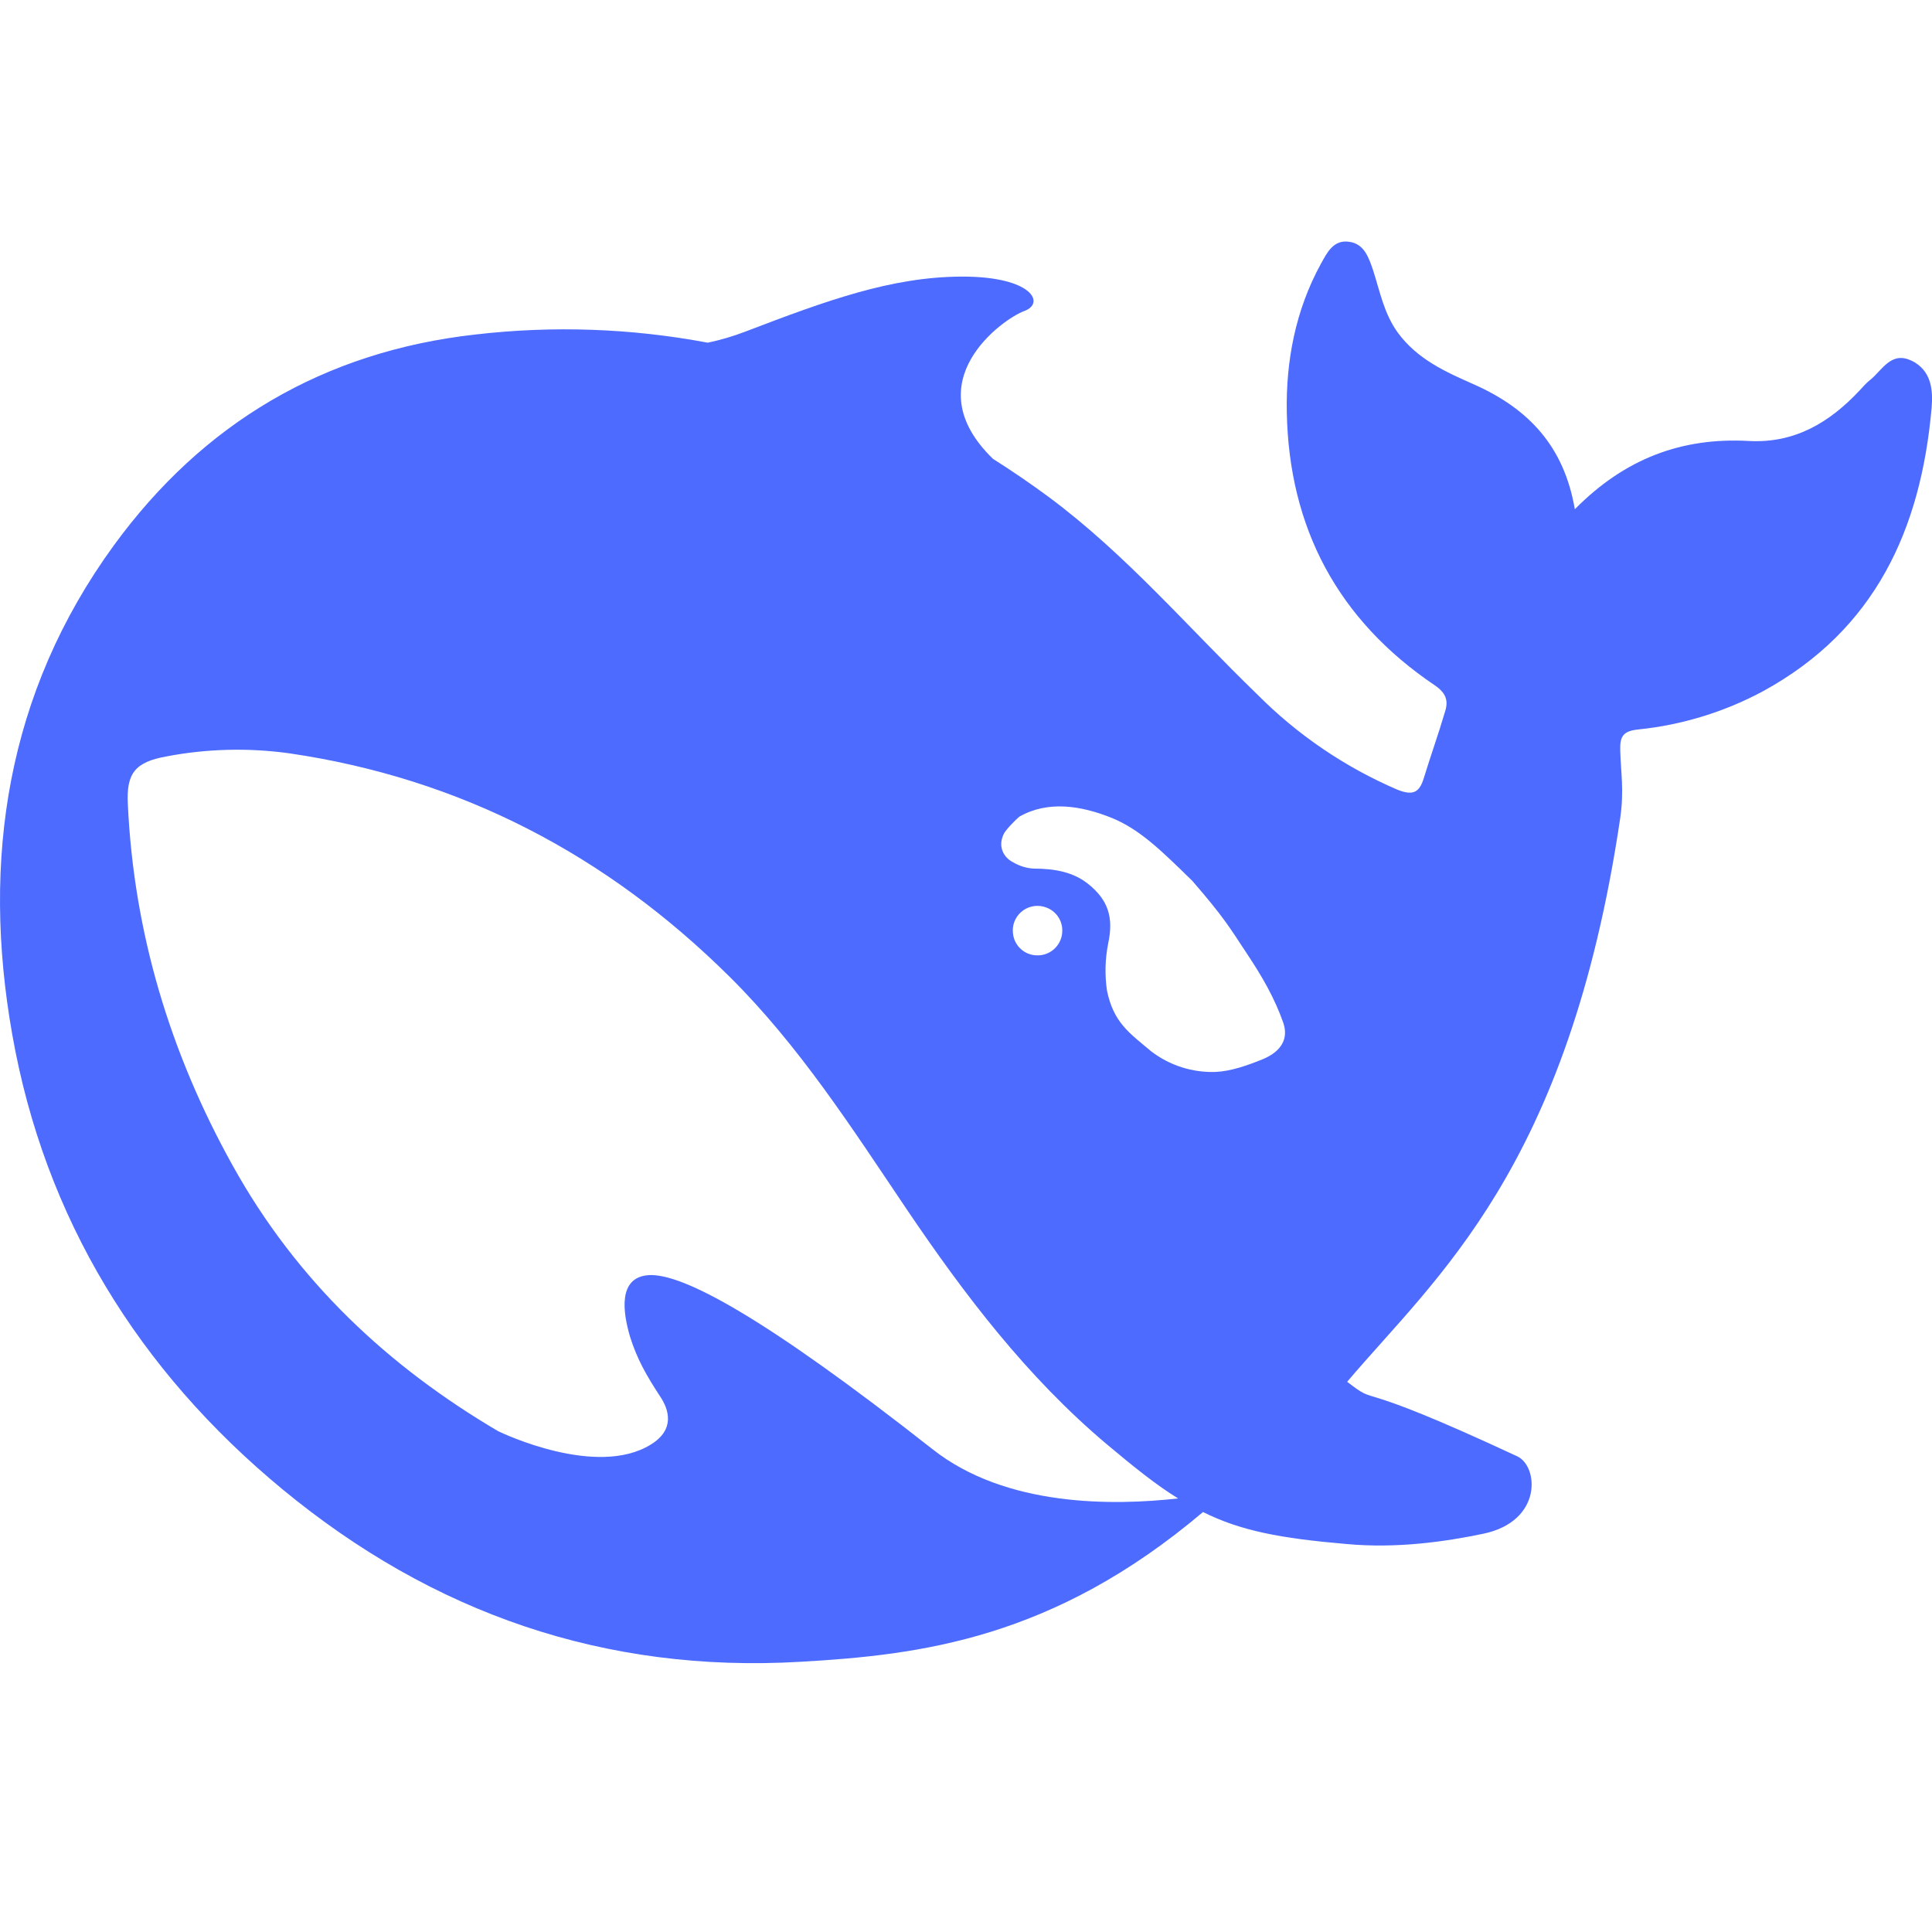
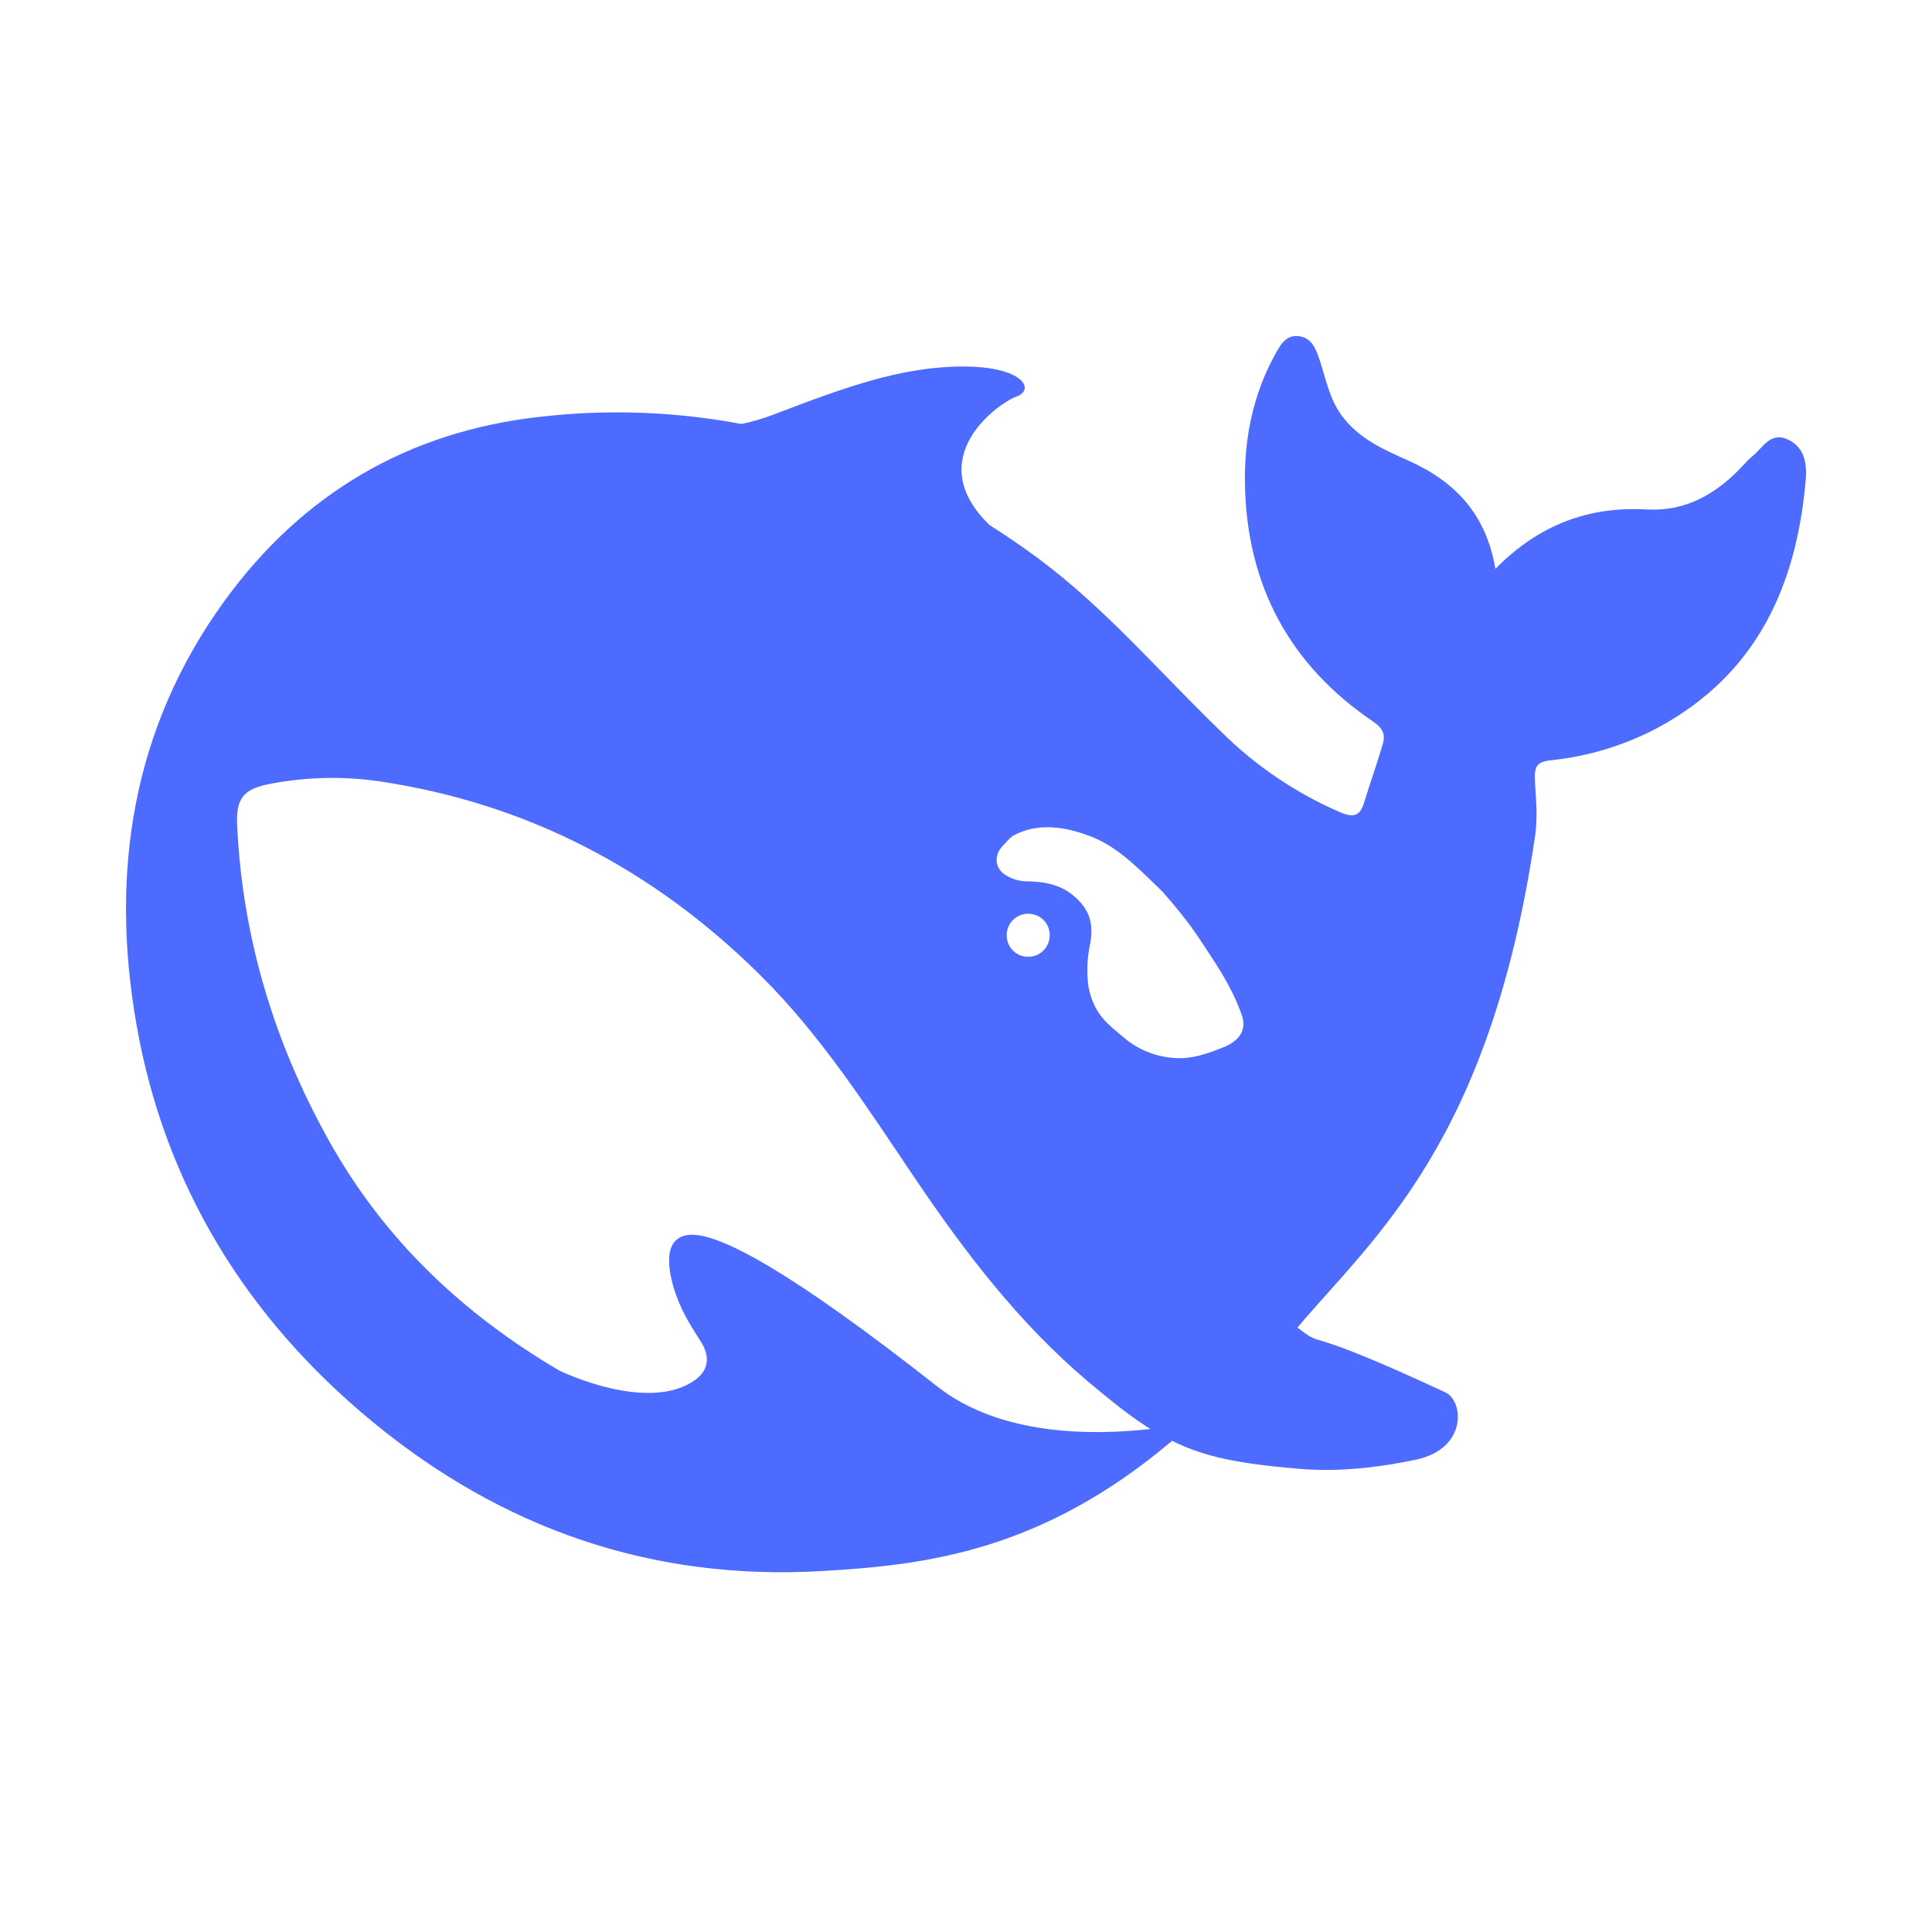
- <svg xmlns="http://www.w3.org/2000/svg" fill="#4D6BFE" fill-rule="evenodd" height="64" style="flex:none;line-height:1" viewBox="0 0 24 24" width="64">
+ <svg xmlns="http://www.w3.org/2000/svg" fill="#4D6BFE" fill-rule="evenodd" height="64" style="flex:none;line-height:1" viewBox="-1.8 -1.8 27.6 27.6" width="64">
  <path d="M23.748 4.482c-.254-.124-.364.113-.512.234-.051.039-.094.09-.137.136-.372.397-.806.657-1.373.626-.829-.046-1.537.214-2.163.848-.133-.782-.575-1.248-1.247-1.548-.352-.156-.708-.311-.955-.65-.172-.241-.219-.51-.305-.774-.055-.16-.11-.323-.293-.35-.2-.031-.278.136-.356.276-.313.572-.434 1.202-.422 1.84.027 1.436.633 2.58 1.838 3.393.137.093.172.187.129.323-.082.28-.18.552-.266.833-.055.179-.137.217-.329.14a5.526 5.526 0 01-1.736-1.18c-.857-.828-1.631-1.742-2.597-2.458a11.365 11.365 0 00-.689-.471c-.985-.957.13-1.743.388-1.836.27-.098.093-.432-.779-.428-.872.004-1.67.295-2.687.684a3.055 3.055 0 01-.465.137 9.597 9.597 0 00-2.883-.102c-1.885.21-3.39 1.102-4.497 2.623C.082 8.606-.231 10.684.152 12.85c.403 2.284 1.569 4.175 3.36 5.653 1.858 1.533 3.997 2.284 6.438 2.14 1.482-.085 3.133-.284 4.994-1.86.47.234.962.327 1.78.397.63.059 1.236-.03 1.705-.128.735-.156.684-.837.419-.961-2.155-1.004-1.682-.595-2.113-.926 1.096-1.296 2.746-2.642 3.392-7.003.05-.347.007-.565 0-.845-.004-.17.035-.237.23-.256a4.173 4.173 0 001.545-.475c1.396-.763 1.96-2.015 2.093-3.517.02-.23-.004-.467-.247-.588zM11.581 18c-2.089-1.642-3.102-2.183-3.52-2.16-.392.024-.321.471-.235.763.09.288.207.486.371.739.114.167.192.416-.113.603-.673.416-1.842-.14-1.897-.167-1.361-.802-2.5-1.86-3.301-3.307-.774-1.393-1.224-2.887-1.298-4.482-.02-.386.093-.522.477-.592a4.696 4.696 0 011.529-.039c2.132.312 3.946 1.265 5.468 2.774.868.86 1.525 1.887 2.202 2.891.72 1.066 1.494 2.082 2.48 2.914.348.292.625.514.891.677-.802.09-2.14.11-3.054-.614zm1-6.44a.306.306 0 01.415-.287.302.302 0 01.2.288.306.306 0 01-.31.307.303.303 0 01-.304-.308zm3.11 1.596c-.2.081-.399.151-.59.16a1.245 1.245 0 01-.798-.254c-.274-.23-.47-.358-.552-.758a1.73 1.73 0 01.016-.588c.07-.327-.008-.537-.239-.727-.187-.156-.426-.199-.688-.199a.559.559 0 01-.254-.078c-.11-.054-.2-.19-.114-.358.028-.054.16-.186.192-.21.356-.202.767-.136 1.146.016.352.144.618.408 1.001.782.391.451.462.576.685.914.176.265.336.537.445.848.067.195-.019.354-.25.452z" />
</svg>
